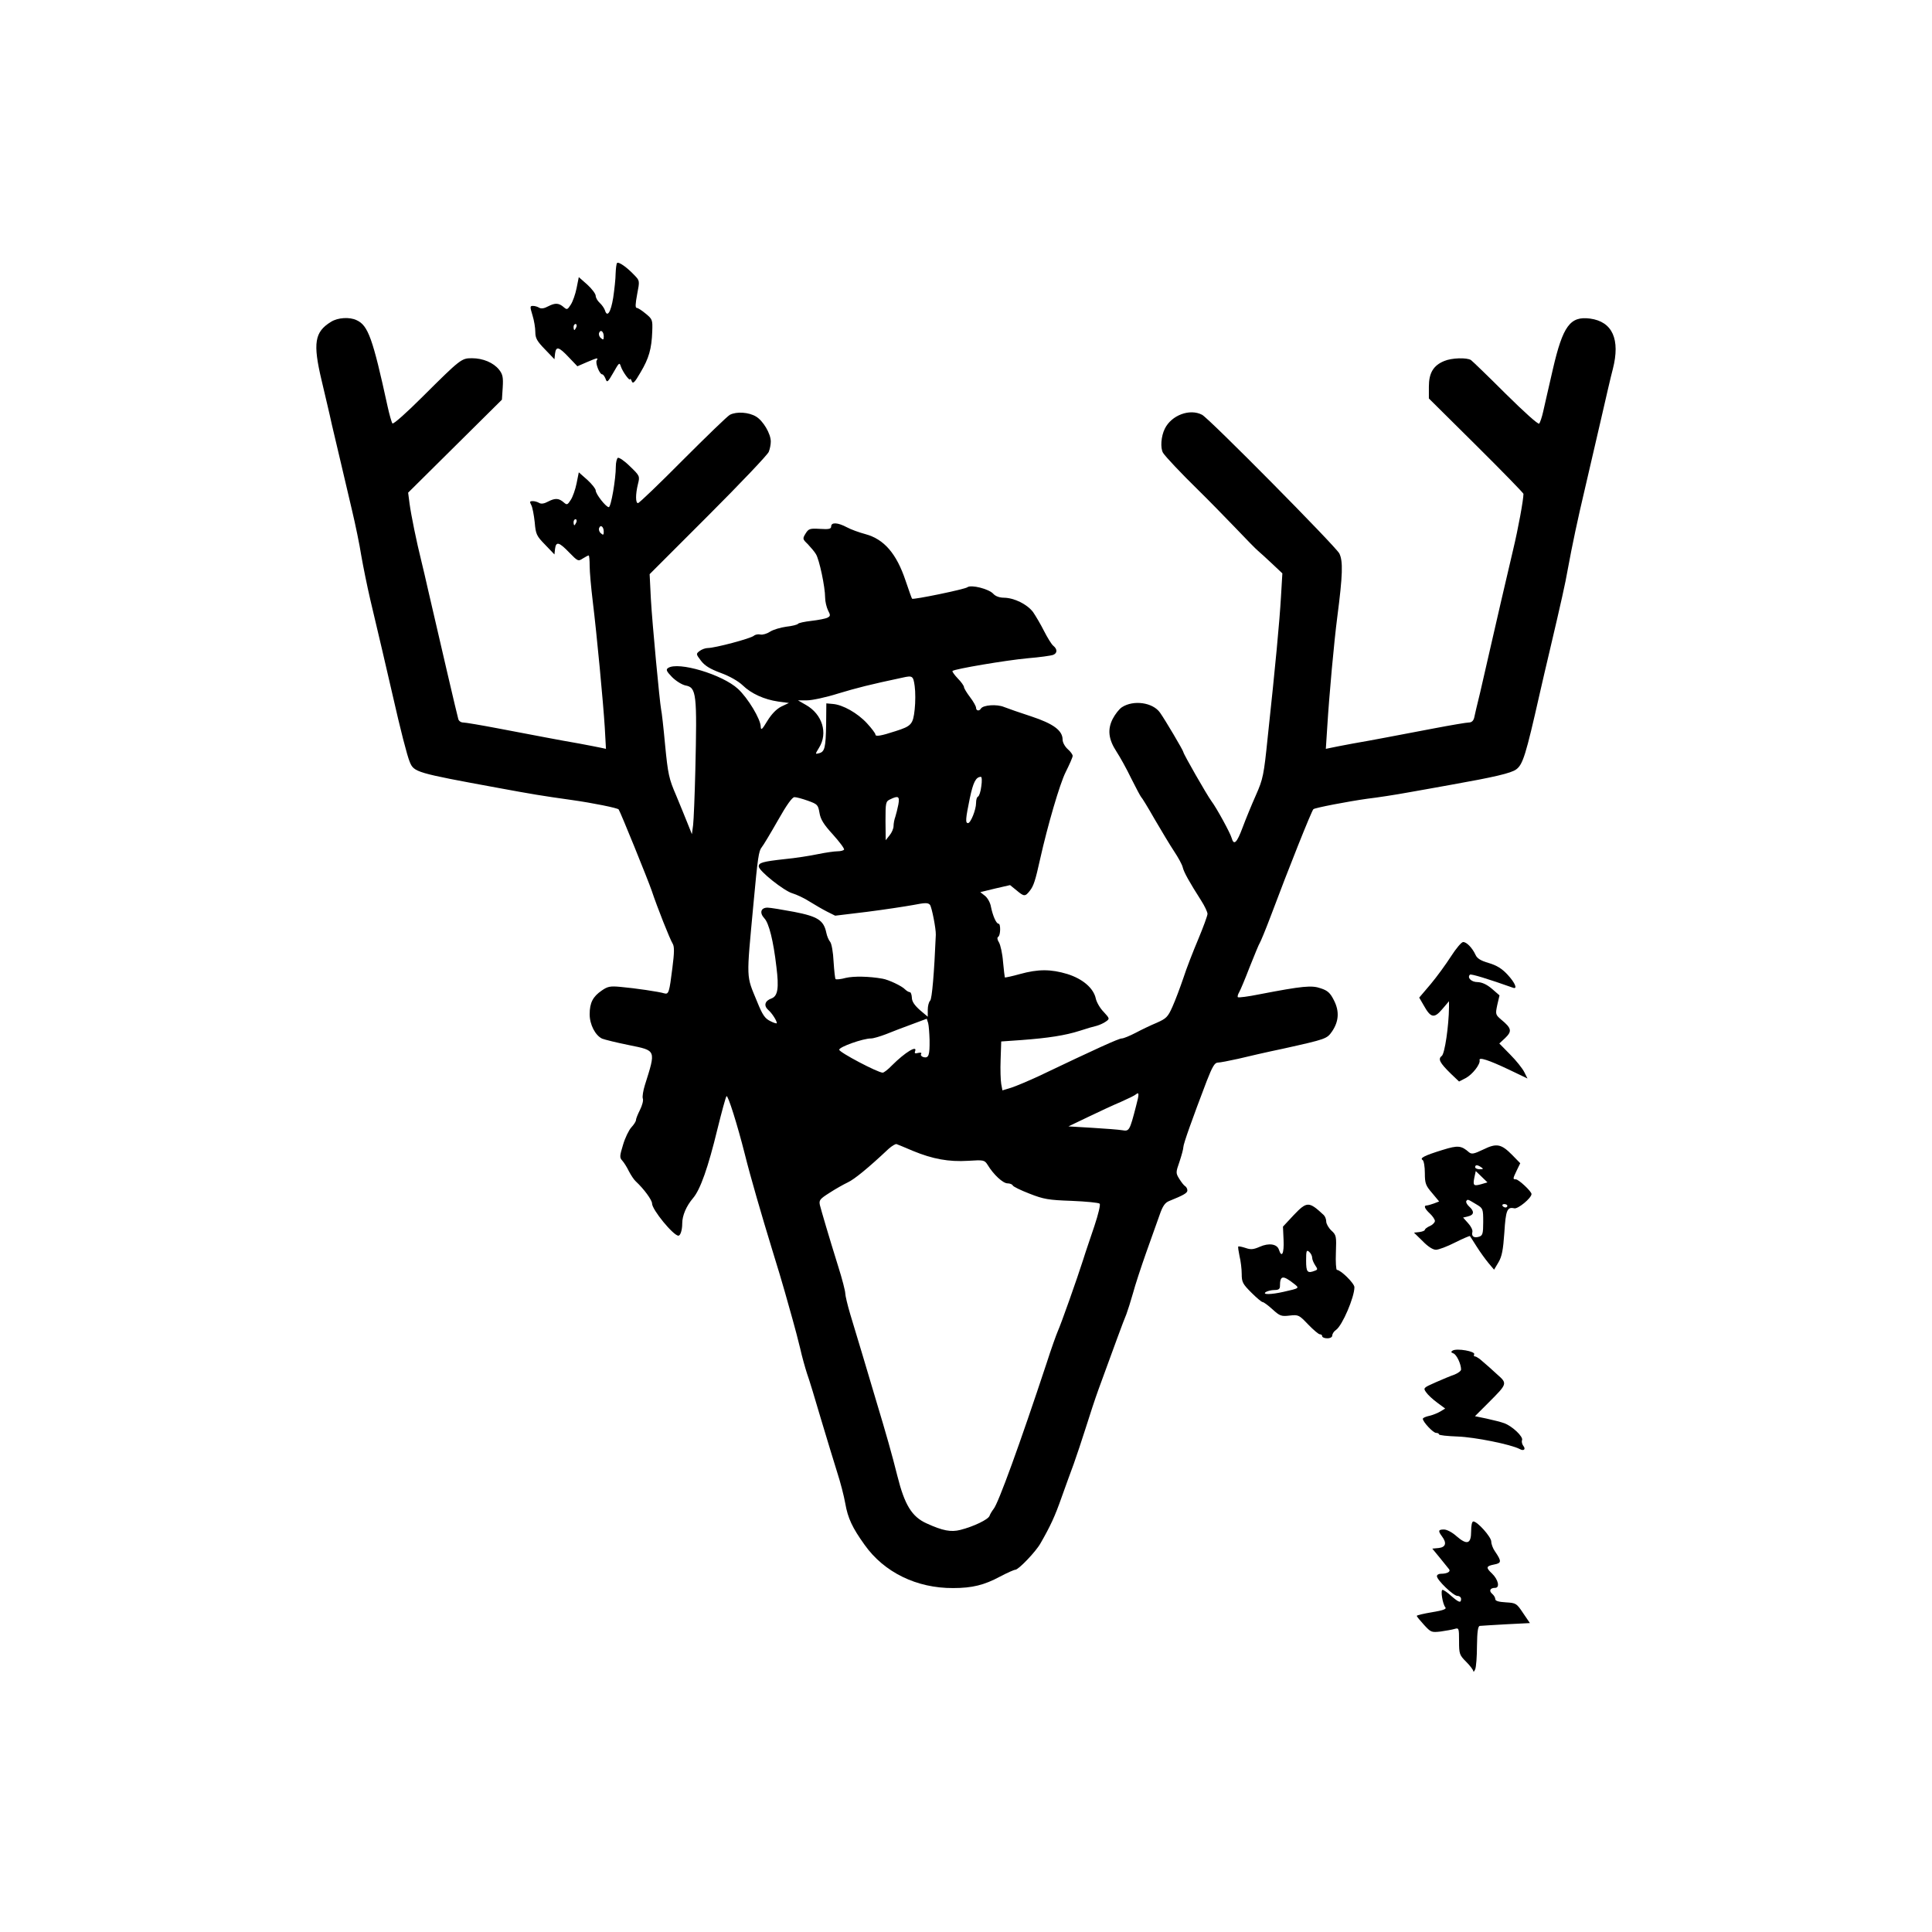
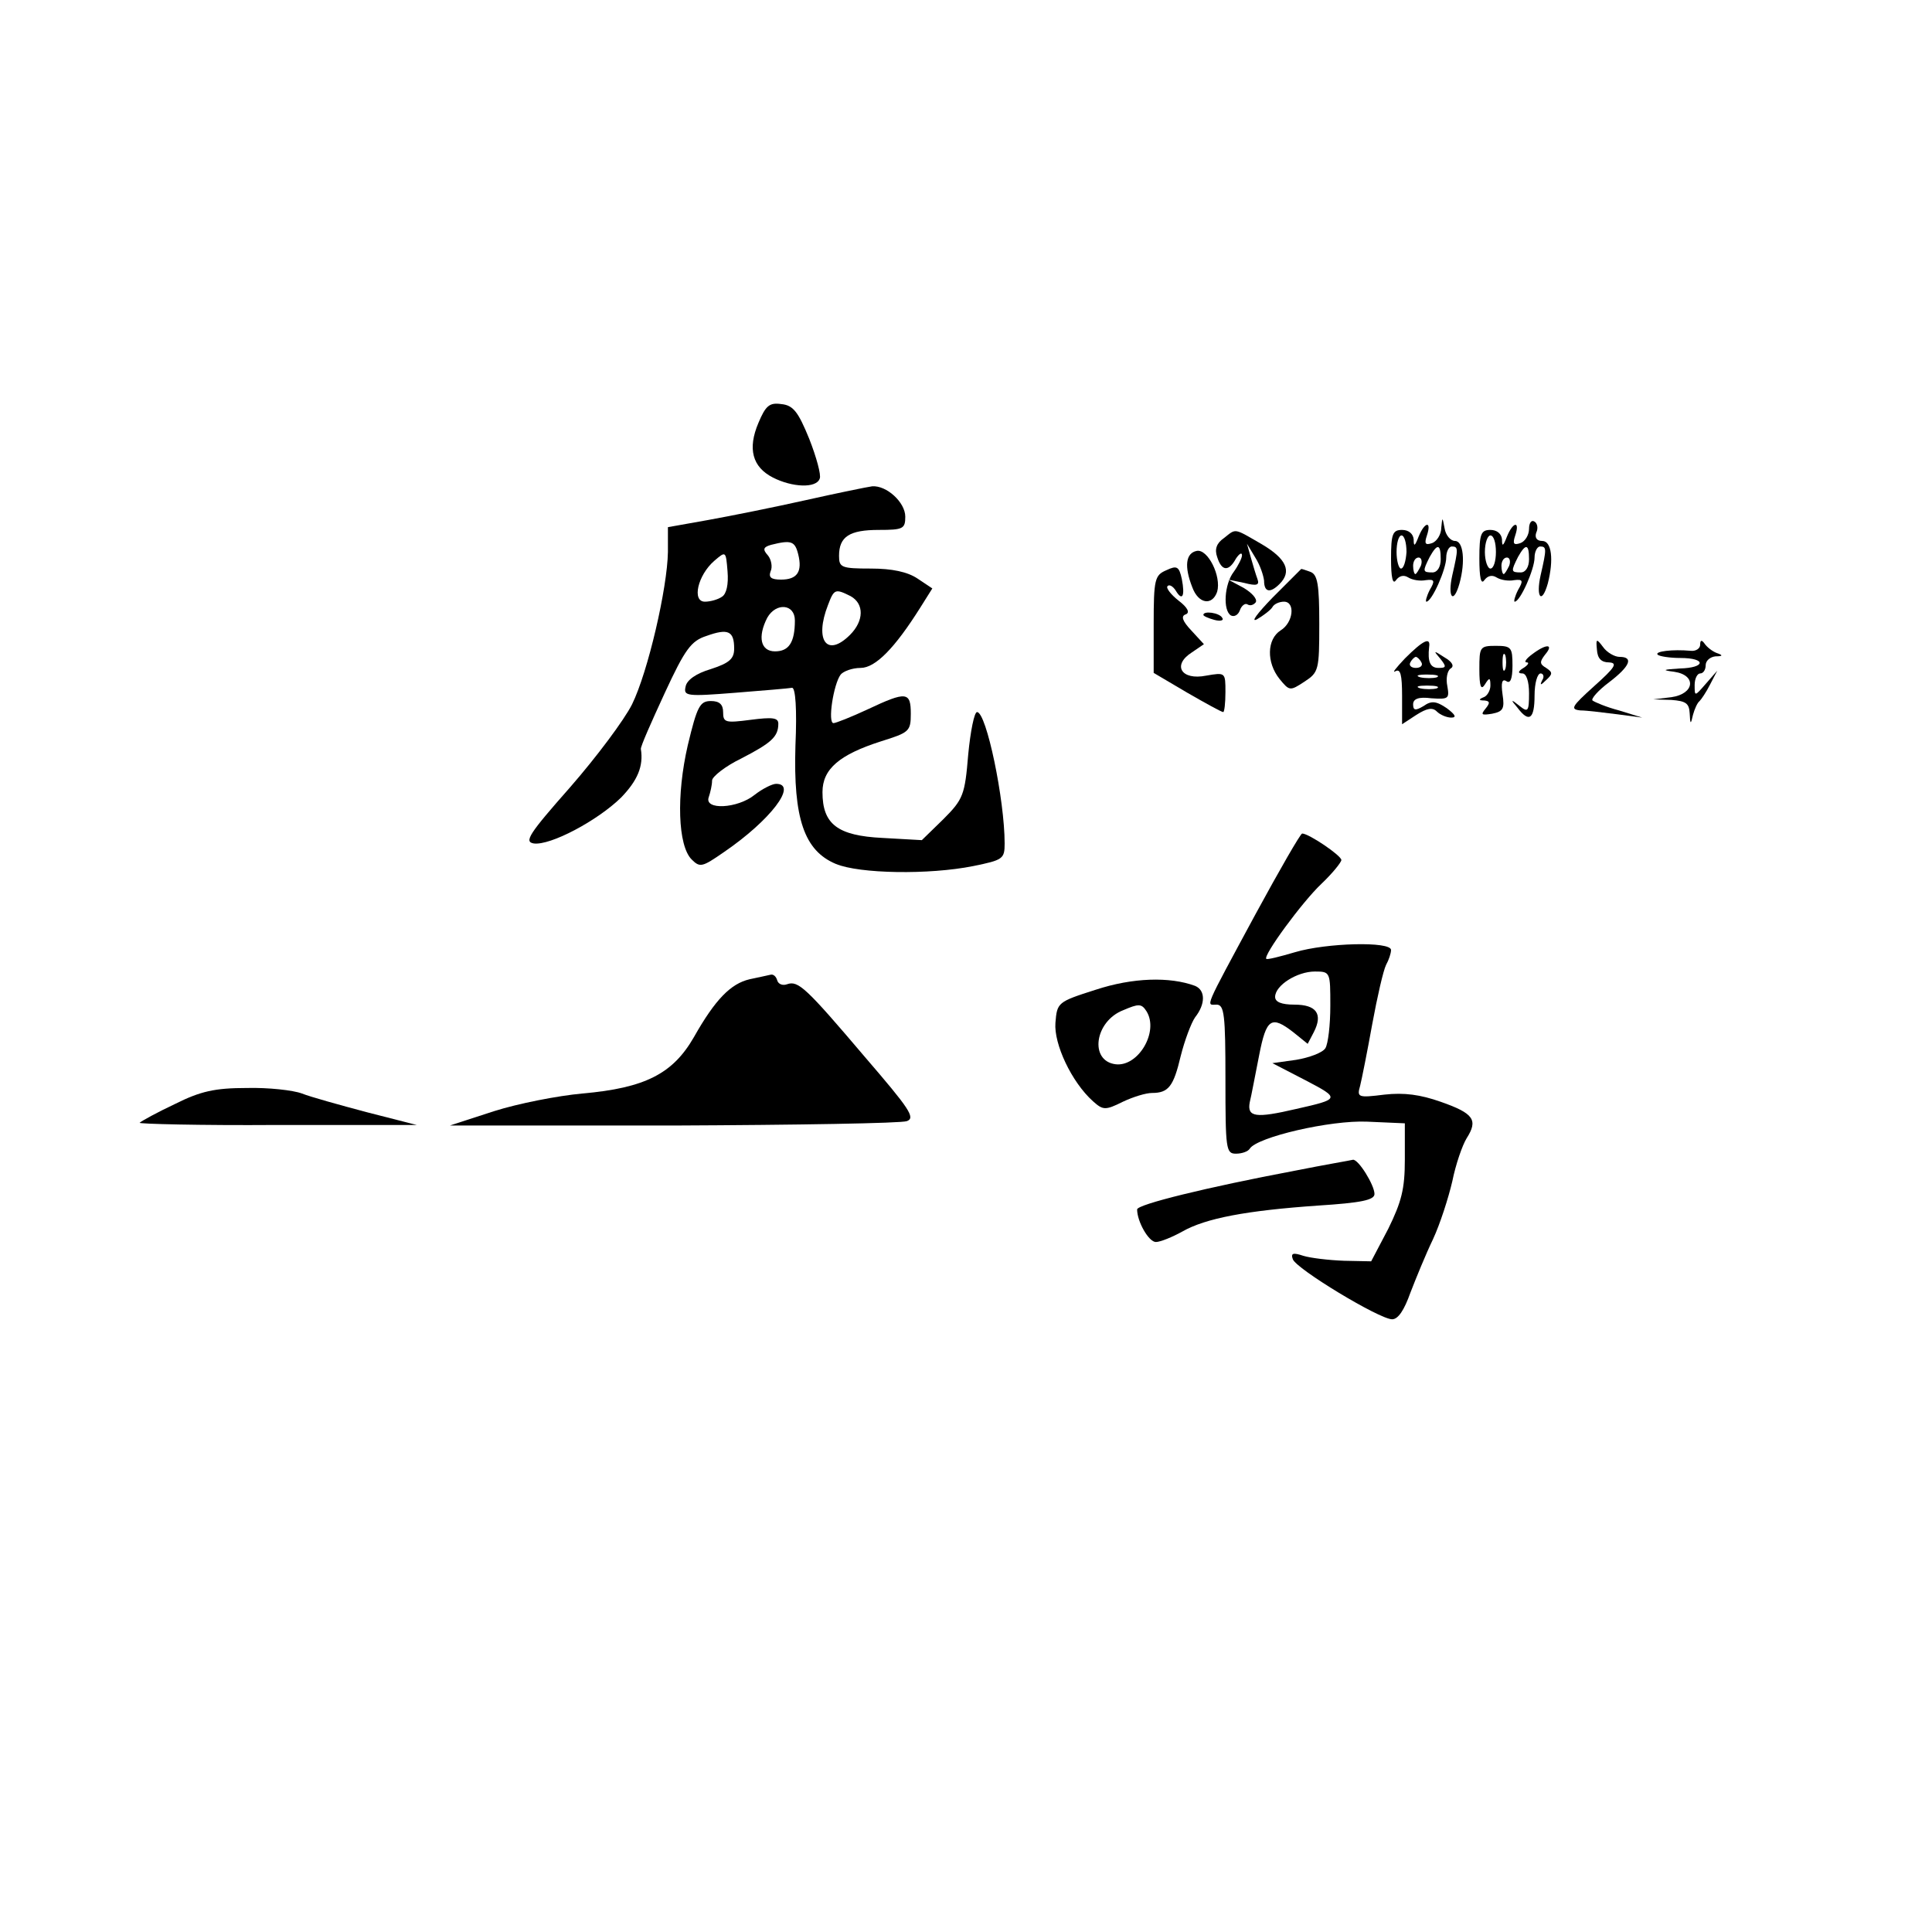
- <svg xmlns="http://www.w3.org/2000/svg" version="1.0" width="960pt" height="960pt" viewBox="0 0 960 960" preserveAspectRatio="xMidYMid meet">
-   <g transform="translate(0,960) scale(0.1,-0.1)" fill="#000000" stroke="none">
-     <path d="M3066 8293 c-3 -3 -6 -27 -7 -52 0 -25 -6 -79 -12 -120 -12 -74 -30 -100 -41 -63 -4 11 -15 27 -26 37 -11 10 -20 26 -20 35 0 10 -19 35 -42 56 l-42 37 -11 -55 c-6 -30 -19 -67 -29 -82 -16 -25 -19 -26 -34 -13 -25 22 -43 23 -78 5 -20 -11 -35 -13 -45 -7 -8 5 -21 9 -31 9 -15 0 -15 -4 -2 -47 8 -25 14 -63 14 -83 0 -30 8 -45 48 -86 l47 -49 3 28 c5 38 19 34 68 -18 l43 -45 46 20 c54 23 59 24 50 9 -8 -12 14 -69 27 -69 5 0 12 -10 17 -22 7 -21 11 -18 39 31 28 49 30 52 37 30 9 -27 45 -76 46 -63 0 5 4 1 8 -10 6 -15 14 -8 44 44 41 69 55 116 58 204 2 56 1 60 -32 87 -19 16 -39 29 -45 29 -8 0 -7 20 2 68 13 67 13 67 -14 95 -37 39 -78 68 -86 60z m-202 -318 c-4 -8 -8 -15 -10 -15 -2 0 -4 7 -4 15 0 8 4 15 10 15 5 0 7 -7 4 -15z m136 -47 c0 -17 -3 -18 -14 -8 -8 6 -12 18 -9 26 7 19 23 7 23 -18z" />
-     <path d="M1645 8001 c-82 -50 -91 -106 -47 -291 16 -69 40 -168 51 -220 12 -52 33 -140 46 -195 13 -55 37 -158 54 -230 17 -71 38 -173 46 -225 9 -52 29 -151 45 -220 16 -69 43 -181 59 -250 16 -69 39 -168 51 -220 40 -177 73 -305 86 -336 21 -51 30 -54 439 -129 168 -31 215 -39 365 -60 107 -15 229 -40 234 -47 8 -10 147 -353 164 -403 28 -84 91 -243 105 -265 8 -14 8 -43 -2 -120 -15 -120 -18 -132 -40 -126 -24 8 -147 26 -216 32 -52 5 -65 3 -95 -18 -44 -30 -60 -61 -60 -118 0 -51 28 -105 62 -121 13 -5 73 -20 133 -32 137 -28 135 -22 79 -200 -8 -26 -13 -56 -10 -65 4 -10 -3 -35 -14 -57 -11 -22 -20 -44 -20 -51 0 -6 -10 -22 -23 -36 -12 -13 -31 -52 -41 -86 -17 -56 -18 -64 -4 -79 9 -10 24 -34 33 -53 10 -19 25 -42 34 -50 41 -38 81 -93 81 -110 0 -31 106 -160 131 -160 10 0 19 28 19 61 0 39 20 86 54 126 36 42 75 153 121 343 21 85 41 159 45 163 7 8 54 -142 91 -288 28 -113 84 -305 136 -475 25 -80 53 -174 63 -210 10 -36 27 -96 38 -135 11 -38 28 -104 38 -145 9 -41 25 -97 34 -125 10 -27 41 -129 69 -225 29 -96 65 -216 81 -266 16 -49 34 -119 40 -154 13 -74 35 -121 96 -206 97 -137 259 -216 440 -215 95 0 155 15 233 57 36 19 70 34 76 34 16 0 102 90 125 131 50 87 72 135 104 226 19 54 47 130 61 168 14 39 41 120 60 180 19 61 47 146 63 190 76 208 125 343 139 375 7 19 22 66 33 105 10 38 40 129 65 200 26 72 56 156 67 188 15 44 27 61 47 69 74 30 91 40 91 53 0 8 -5 17 -11 21 -6 3 -19 20 -29 36 -18 29 -18 32 1 86 10 30 19 63 19 72 0 16 45 142 116 328 28 72 40 92 55 92 11 0 57 9 102 19 45 11 145 34 222 50 216 48 218 49 244 86 34 50 37 101 9 155 -18 36 -31 48 -65 59 -45 16 -89 12 -307 -30 -54 -11 -102 -17 -105 -14 -3 3 0 14 6 24 6 10 30 67 53 127 24 60 46 114 50 119 4 6 29 66 55 135 88 235 201 518 211 529 6 7 174 39 267 52 51 6 142 20 202 31 61 11 159 28 218 39 208 37 296 57 321 76 33 24 48 72 116 373 12 52 34 149 50 215 57 242 79 341 89 400 24 131 51 257 86 405 20 85 56 241 80 345 24 105 50 218 59 251 38 148 -2 236 -113 251 -99 13 -135 -36 -185 -252 -20 -88 -42 -182 -48 -210 -6 -27 -15 -54 -20 -60 -5 -5 -74 57 -167 149 -87 87 -165 162 -172 167 -21 13 -96 11 -133 -5 -54 -22 -76 -60 -76 -127 l0 -59 235 -233 c129 -128 235 -237 235 -241 0 -29 -26 -172 -51 -276 -50 -213 -77 -330 -109 -470 -17 -74 -42 -182 -55 -240 -14 -58 -28 -115 -30 -127 -4 -15 -13 -23 -26 -23 -11 0 -88 -13 -172 -29 -84 -16 -190 -36 -237 -45 -47 -9 -123 -23 -170 -31 -47 -9 -96 -18 -108 -21 l-24 -5 7 108 c10 163 34 425 50 548 27 208 29 277 10 315 -19 36 -646 670 -682 689 -61 32 -152 -2 -185 -69 -19 -38 -23 -96 -9 -120 12 -19 86 -98 181 -191 41 -40 120 -121 175 -178 55 -58 107 -111 117 -119 9 -7 40 -36 68 -62 l52 -49 -7 -118 c-7 -120 -27 -336 -66 -698 -19 -186 -23 -206 -58 -285 -21 -47 -51 -120 -67 -163 -28 -75 -43 -90 -54 -51 -6 23 -75 150 -101 184 -22 30 -139 234 -139 243 0 7 -91 161 -116 196 -36 51 -132 64 -189 27 -14 -9 -34 -35 -46 -58 -27 -53 -21 -102 19 -163 17 -26 50 -85 73 -133 24 -48 46 -89 49 -92 4 -3 34 -52 67 -110 34 -58 77 -130 97 -160 20 -30 40 -66 43 -80 6 -25 33 -73 91 -164 18 -28 32 -58 32 -67 0 -9 -21 -66 -46 -126 -25 -59 -59 -146 -74 -193 -16 -47 -40 -111 -54 -142 -23 -52 -31 -59 -78 -80 -29 -12 -77 -35 -105 -50 -29 -15 -60 -28 -69 -28 -15 0 -127 -51 -412 -187 -52 -24 -113 -50 -138 -58 l-43 -13 -6 32 c-3 17 -5 72 -3 121 l3 90 100 7 c134 10 218 23 290 46 33 11 71 22 85 25 14 4 34 13 45 21 20 14 19 15 -11 48 -18 18 -35 48 -39 66 -11 52 -65 98 -141 122 -83 25 -145 25 -236 0 -39 -11 -73 -18 -75 -17 -1 2 -5 37 -9 78 -3 41 -13 84 -20 96 -9 14 -10 24 -4 28 12 7 13 65 2 65 -12 0 -29 40 -38 84 -3 20 -17 45 -30 55 l-23 18 74 18 74 17 32 -26 c38 -32 43 -32 67 -1 18 23 27 51 50 155 38 170 98 375 127 433 19 38 35 74 35 81 0 7 -11 22 -25 34 -14 13 -25 33 -25 47 0 45 -46 79 -155 115 -55 18 -116 39 -136 47 -36 15 -104 10 -115 -8 -8 -14 -24 -11 -24 4 0 7 -13 31 -30 53 -16 21 -30 44 -30 50 0 6 -14 26 -31 43 -17 18 -29 35 -26 37 10 10 265 53 372 63 61 5 118 13 128 17 21 8 22 28 1 45 -9 7 -29 40 -46 73 -17 34 -42 76 -55 95 -30 39 -93 70 -144 71 -22 0 -42 7 -53 19 -22 25 -111 47 -129 33 -12 -10 -269 -63 -275 -57 -2 2 -16 42 -32 89 -45 135 -107 207 -200 232 -30 8 -72 23 -92 34 -45 24 -78 26 -78 4 0 -12 -11 -15 -55 -12 -51 3 -57 1 -72 -23 -16 -26 -15 -28 11 -53 14 -15 33 -37 40 -49 17 -26 46 -164 46 -216 0 -20 7 -48 14 -63 13 -25 13 -29 -2 -37 -9 -5 -45 -12 -80 -16 -34 -4 -64 -10 -67 -15 -3 -4 -29 -11 -58 -14 -29 -4 -66 -15 -81 -25 -15 -10 -36 -16 -47 -14 -11 3 -26 0 -33 -6 -16 -14 -194 -61 -229 -61 -12 0 -31 -7 -41 -15 -18 -14 -18 -15 7 -48 19 -25 45 -41 99 -61 44 -16 87 -41 108 -61 43 -42 108 -71 177 -81 l53 -7 -38 -18 c-24 -12 -48 -37 -69 -71 -26 -43 -32 -49 -33 -29 0 37 -64 143 -113 188 -78 72 -297 137 -347 104 -12 -8 -9 -16 19 -45 20 -20 49 -38 67 -42 55 -10 58 -40 49 -424 -3 -124 -8 -245 -11 -270 l-6 -45 -20 50 c-11 28 -37 91 -58 142 -36 83 -41 106 -55 250 -8 87 -17 167 -20 178 -7 36 -44 426 -51 551 l-6 121 291 291 c160 160 296 303 301 317 6 15 10 37 10 51 0 39 -38 103 -73 124 -36 22 -97 26 -130 9 -12 -6 -117 -108 -234 -225 -117 -118 -217 -214 -223 -214 -12 0 -13 42 0 95 10 39 9 41 -40 88 -27 27 -54 45 -60 42 -5 -3 -10 -23 -10 -43 0 -63 -24 -202 -35 -202 -14 0 -65 65 -65 83 0 8 -19 32 -42 53 l-42 37 -11 -55 c-6 -30 -19 -67 -29 -82 -16 -25 -19 -26 -34 -13 -25 22 -43 23 -78 5 -20 -11 -35 -13 -45 -7 -8 5 -22 9 -32 9 -15 0 -16 -3 -7 -20 6 -11 13 -49 17 -85 5 -60 9 -68 52 -112 l46 -48 3 28 c5 38 20 34 71 -19 42 -43 44 -44 67 -29 13 8 26 15 29 15 3 0 5 -24 5 -52 0 -29 7 -107 15 -173 21 -172 52 -502 60 -628 l6 -108 -23 5 c-13 3 -61 12 -108 21 -47 8 -123 22 -170 31 -47 9 -153 29 -237 45 -84 16 -161 29 -172 29 -11 0 -22 8 -24 18 -8 28 -87 369 -149 637 -11 50 -27 117 -35 150 -23 92 -50 224 -58 283 l-7 54 233 231 233 231 4 61 c3 50 0 65 -18 88 -28 35 -80 57 -135 57 -52 0 -56 -3 -246 -192 -77 -77 -144 -137 -149 -132 -4 5 -15 43 -24 84 -74 340 -97 403 -154 429 -35 17 -94 13 -127 -8z m1219 -996 c-4 -8 -8 -15 -10 -15 -2 0 -4 7 -4 15 0 8 4 15 10 15 5 0 7 -7 4 -15z m136 -47 c0 -17 -3 -18 -14 -8 -8 6 -12 18 -9 26 7 19 23 7 23 -18z m1545 -767 c4 -28 4 -80 0 -116 -8 -74 -16 -83 -95 -108 -73 -24 -100 -28 -100 -17 0 6 -19 31 -42 56 -47 51 -120 92 -169 96 l-33 3 -1 -105 c-2 -116 -7 -136 -36 -143 -19 -5 -19 -5 1 28 45 72 16 166 -65 212 l-40 23 45 0 c25 0 95 15 155 34 93 28 155 44 320 79 49 11 53 9 60 -42z m331 -498 c-3 -27 -11 -49 -16 -51 -6 -2 -10 -16 -10 -32 0 -34 -27 -100 -40 -100 -14 0 -12 22 9 124 17 80 30 105 55 106 5 0 6 -21 2 -47z m-861 -72 c47 -17 50 -20 57 -60 5 -32 21 -58 67 -108 33 -37 58 -70 55 -75 -3 -4 -17 -8 -32 -8 -15 0 -58 -6 -97 -14 -38 -8 -113 -20 -167 -25 -109 -12 -128 -18 -128 -36 0 -22 127 -123 168 -134 20 -6 59 -24 85 -41 26 -16 65 -39 87 -50 l40 -20 157 19 c87 11 191 27 230 34 61 12 74 12 84 1 9 -12 30 -118 29 -149 -8 -191 -19 -318 -28 -327 -7 -7 -12 -27 -12 -46 l0 -34 -39 33 c-27 24 -40 43 -40 62 -1 15 -5 27 -10 27 -5 0 -16 6 -24 14 -16 17 -82 48 -112 53 -67 12 -143 13 -182 4 -25 -7 -48 -9 -51 -6 -3 3 -7 42 -10 87 -2 46 -10 90 -17 98 -7 8 -16 29 -19 45 -13 62 -42 81 -160 104 -59 11 -119 21 -132 21 -34 0 -41 -26 -16 -53 23 -24 45 -112 60 -242 13 -104 7 -144 -24 -156 -34 -12 -40 -36 -17 -57 19 -16 43 -54 43 -66 0 -3 -15 1 -32 10 -27 13 -39 30 -66 97 -55 134 -54 100 -18 487 21 228 26 262 41 280 7 8 43 68 80 133 44 78 72 117 83 116 10 0 39 -8 67 -18z m449 -18 c-4 -21 -11 -48 -15 -61 -5 -13 -9 -34 -9 -47 0 -12 -9 -33 -20 -46 l-19 -24 -1 96 c0 90 1 97 23 107 41 20 48 15 41 -25z m155 -1170 c1 -76 -4 -92 -30 -86 -10 3 -16 10 -12 16 4 6 -2 8 -15 5 -15 -4 -19 -2 -15 8 13 33 -49 -4 -115 -70 -19 -20 -40 -36 -46 -36 -24 0 -216 101 -216 114 0 14 118 56 158 56 12 0 45 10 74 21 29 12 87 34 128 49 l75 28 7 -22 c3 -11 6 -49 7 -83z m1026 -329 c-32 -124 -34 -126 -69 -120 -17 3 -84 8 -149 12 l-118 7 98 47 c54 26 127 60 163 75 36 16 69 32 74 37 17 14 17 2 1 -58z m-1108 -223 c97 -40 177 -55 274 -49 78 5 81 4 97 -21 29 -48 76 -91 98 -91 12 0 24 -5 26 -10 2 -6 39 -24 83 -41 71 -28 95 -32 210 -36 72 -3 134 -9 139 -14 5 -4 -6 -51 -26 -111 -19 -57 -45 -132 -56 -168 -30 -94 -110 -320 -126 -355 -7 -16 -33 -88 -56 -160 -131 -396 -240 -697 -263 -723 -7 -9 -17 -25 -20 -34 -6 -18 -78 -53 -145 -70 -47 -12 -88 -4 -167 32 -74 33 -110 92 -146 236 -27 108 -56 210 -104 369 -20 66 -51 172 -70 235 -19 63 -46 153 -60 199 -14 47 -25 94 -25 105 0 11 -15 70 -34 130 -49 157 -84 277 -92 308 -5 24 -1 30 48 61 29 19 70 42 91 52 32 15 100 70 203 167 16 14 34 25 39 23 6 -2 42 -17 82 -34z" />
-     <path d="M7210 4848 c-25 -39 -70 -101 -101 -138 l-57 -67 22 -38 c35 -63 52 -67 92 -20 l34 40 0 -30 c-1 -93 -21 -231 -36 -242 -20 -15 -10 -34 45 -88 l41 -39 33 17 c34 18 74 70 69 89 -5 17 45 1 146 -47 l92 -44 -16 32 c-9 18 -40 57 -70 87 l-54 55 30 28 c34 33 31 48 -20 90 -29 25 -30 27 -20 74 l11 47 -38 33 c-26 22 -49 32 -71 33 -31 0 -53 22 -38 37 5 5 90 -21 214 -65 24 -9 11 24 -27 65 -29 31 -54 46 -94 58 -38 11 -57 22 -65 40 -16 35 -45 65 -62 64 -8 0 -35 -32 -60 -71z" />
-     <path d="M7370 3888 c-46 -22 -57 -24 -70 -14 -39 34 -55 36 -132 12 -91 -28 -115 -41 -99 -50 6 -4 11 -33 11 -65 0 -51 4 -62 36 -99 l35 -42 -26 -10 c-14 -5 -31 -10 -36 -10 -16 0 -10 -16 16 -40 14 -13 25 -30 25 -37 0 -7 -11 -19 -25 -25 -14 -6 -25 -15 -25 -19 0 -4 -12 -9 -27 -11 l-27 -3 43 -42 c26 -27 51 -43 66 -43 13 0 56 16 95 36 40 20 73 34 74 32 1 -2 17 -25 34 -53 17 -27 44 -64 59 -82 l27 -32 22 37 c17 29 23 61 29 147 7 112 14 129 49 121 18 -5 86 51 86 71 0 13 -64 73 -78 73 -16 0 -15 3 5 45 l17 35 -39 40 c-55 56 -78 61 -145 28z m-10 -88 c12 -8 11 -10 -7 -10 -13 0 -23 5 -23 10 0 13 11 13 30 0z m1 -84 c-39 -11 -43 -7 -35 33 l7 32 29 -28 29 -28 -30 -9z m-24 -101 c32 -19 33 -22 33 -87 0 -58 -3 -67 -20 -73 -26 -8 -39 1 -34 23 3 9 -7 29 -21 44 l-25 28 25 6 c30 7 32 25 5 49 -11 10 -17 22 -14 27 7 10 6 10 51 -17z m153 -7 c0 -4 -4 -8 -9 -8 -6 0 -12 4 -15 8 -3 5 1 9 9 9 8 0 15 -4 15 -9z" />
-     <path d="M6429 3563 l-54 -58 3 -67 c3 -66 -9 -91 -23 -48 -9 29 -50 35 -95 15 -32 -14 -45 -15 -71 -6 -18 6 -34 9 -36 7 -2 -2 1 -23 6 -47 6 -24 11 -64 11 -89 0 -41 5 -50 48 -93 26 -26 51 -47 56 -47 5 0 27 -16 49 -36 36 -33 44 -36 85 -31 44 5 47 3 92 -44 26 -27 52 -49 58 -49 7 0 12 -4 12 -10 0 -5 11 -10 25 -10 15 0 25 6 25 14 0 8 8 21 19 28 31 22 91 162 91 212 0 19 -68 86 -87 86 -4 0 -7 39 -5 86 3 81 2 87 -22 109 -14 13 -26 34 -26 45 0 12 -6 27 -13 33 -73 68 -83 68 -148 0z m91 -212 c0 -9 7 -26 15 -38 13 -19 13 -22 -1 -27 -38 -15 -44 -7 -44 50 0 49 2 55 15 44 8 -7 15 -20 15 -29z m-90 -130 c28 -22 28 -22 -52 -40 -61 -14 -109 -15 -88 -1 8 5 27 10 43 10 20 0 27 5 27 19 0 54 14 56 70 12z" />
-     <path d="M7218 2889 c-9 -6 -9 -9 4 -14 16 -6 38 -53 38 -80 0 -7 -15 -18 -32 -25 -18 -6 -61 -24 -95 -39 -61 -27 -62 -28 -46 -50 8 -12 33 -35 55 -51 l39 -29 -23 -14 c-13 -8 -38 -18 -55 -22 -18 -4 -33 -10 -33 -15 0 -15 51 -70 66 -70 8 0 14 -3 14 -7 0 -5 42 -9 93 -11 85 -3 264 -39 308 -62 21 -12 32 -1 18 16 -6 8 -9 20 -6 28 7 17 -48 69 -88 84 -16 6 -56 16 -88 23 l-58 12 67 67 c95 95 95 95 43 141 -24 22 -56 51 -72 64 -15 14 -32 25 -38 25 -5 0 -7 4 -4 10 9 15 -86 32 -107 19z" />
-     <path d="M7310 1991 c0 -63 -20 -70 -73 -24 -21 19 -48 33 -62 33 -29 0 -30 -7 -10 -34 25 -33 19 -54 -16 -58 l-32 -3 37 -45 c20 -25 40 -50 46 -57 10 -12 -8 -23 -41 -23 -10 0 -19 -5 -19 -12 0 -19 82 -98 102 -98 10 0 18 -7 18 -15 0 -22 -11 -18 -49 15 -18 17 -38 30 -43 30 -11 0 0 -70 14 -87 7 -8 -11 -15 -66 -24 -42 -7 -76 -15 -76 -18 0 -4 16 -23 36 -45 34 -37 37 -38 82 -33 26 4 57 9 70 13 21 6 22 4 22 -61 0 -63 2 -69 35 -102 19 -19 35 -40 36 -47 0 -6 4 -2 9 9 5 11 9 64 9 118 1 70 5 97 14 98 6 1 65 4 130 8 l119 6 -34 50 c-32 48 -35 50 -85 53 -36 2 -53 7 -53 16 0 8 -7 19 -15 26 -18 15 -11 30 14 30 25 0 16 41 -15 71 -32 30 -30 37 10 45 38 7 38 16 4 66 -10 14 -18 36 -18 48 0 23 -69 100 -89 100 -7 0 -11 -20 -11 -49z" />
+ <svg xmlns="http://www.w3.org/2000/svg" version="1.0" width="350pt" height="350pt" viewBox="0 0 350 350" preserveAspectRatio="xMidYMid meet">
+   <g transform="translate(0,350) scale(0.1,-0.1)" fill="#000000" stroke="none">
+     <path d="M1374 2734 c-20 -47 -11 -80 26 -99 35 -18 79 -20 85 -2 3 6 -6 39 -19 72 -20 49 -29 61 -51 63 -21 3 -28 -3 -41 -34z" />
+     <path d="M1460 2594 c-58 -13 -138 -29 -177 -36 l-73 -13 0 -45 c-1 -65 -36 -217 -65 -276 -14 -28 -64 -95 -112 -150 -75 -85 -84 -99 -66 -102 30 -4 115 41 158 83 30 31 41 57 36 88 -1 4 19 49 43 101 37 80 48 95 76 104 39 14 50 9 50 -23 0 -18 -8 -26 -42 -37 -27 -8 -44 -20 -46 -32 -4 -17 2 -18 90 -11 51 4 98 8 103 9 6 0 9 -38 6 -105 -4 -132 16 -190 73 -214 43 -18 169 -20 249 -4 54 11 57 13 57 41 0 79 -33 238 -50 238 -5 0 -12 -35 -16 -77 -6 -73 -9 -81 -45 -117 l-39 -38 -71 4 c-82 4 -109 25 -109 83 0 42 31 68 106 92 51 16 54 18 54 50 0 40 -8 41 -78 8 -30 -14 -58 -25 -62 -25 -11 0 0 71 13 88 5 6 21 12 36 12 27 0 62 36 108 109 l22 35 -27 18 c-18 12 -46 18 -84 18 -54 0 -58 2 -58 23 0 35 19 47 72 47 44 0 48 2 48 24 0 26 -34 57 -60 55 -8 -1 -62 -12 -120 -25z m-14 -98 c8 -32 -2 -46 -31 -46 -18 0 -23 4 -19 15 4 8 1 22 -5 29 -10 11 -8 15 6 19 36 9 43 7 49 -17z m-138 -77 c-7 -5 -21 -9 -31 -9 -24 0 -13 48 17 74 21 18 21 18 24 -19 2 -24 -2 -41 -10 -46z m233 1 c25 -14 24 -45 -1 -70 -42 -42 -65 -10 -40 54 11 29 13 30 41 16z m-101 -44 c0 -40 -11 -56 -36 -56 -26 0 -32 26 -14 61 16 28 50 25 50 -5z" />
+     <path d="M2611 2544 c0 -12 -8 -25 -17 -28 -12 -4 -14 -1 -9 14 9 27 -4 25 -15 -2 -7 -18 -9 -19 -9 -5 -1 10 -9 17 -21 17 -17 0 -20 -7 -20 -52 0 -34 3 -48 9 -39 6 8 14 10 22 5 8 -5 22 -7 32 -5 16 2 17 -1 7 -18 -6 -12 -8 -21 -6 -21 10 0 36 59 36 80 0 11 5 20 10 20 12 0 12 -4 1 -52 -9 -40 2 -54 13 -15 11 40 7 77 -8 77 -8 0 -17 10 -19 23 -4 21 -4 21 -6 1z m-63 -44 c-1 -16 -5 -30 -10 -30 -4 0 -8 14 -8 30 0 17 4 30 9 30 5 0 9 -13 9 -30z m62 -13 c0 -14 -6 -24 -15 -24 -18 0 -18 2 -5 28 14 25 20 24 20 -4z m-36 -12 c-4 -8 -8 -15 -10 -15 -2 0 -4 7 -4 15 0 8 4 15 10 15 5 0 7 -7 4 -15z" />
+     <path d="M2770 2542 c0 -11 -7 -23 -16 -26 -12 -4 -14 -1 -9 14 9 27 -4 25 -15 -2 -7 -18 -9 -19 -9 -5 -1 10 -9 17 -21 17 -17 0 -20 -7 -20 -52 0 -34 3 -48 9 -39 6 8 14 10 22 5 8 -5 22 -7 32 -5 16 2 17 -1 7 -18 -6 -12 -8 -21 -6 -21 10 0 36 59 36 80 0 11 5 20 10 20 12 0 12 -4 1 -52 -9 -40 2 -54 13 -15 11 43 7 77 -10 77 -10 0 -14 6 -11 15 4 8 2 17 -3 20 -6 4 -10 -3 -10 -13z m-60 -42 c0 -16 -4 -30 -10 -30 -5 0 -10 14 -10 30 0 17 5 30 10 30 6 0 10 -13 10 -30z m60 -13 c0 -14 -6 -24 -15 -24 -18 0 -18 2 -5 28 14 25 20 24 20 -4z m-36 -12 c-4 -8 -8 -15 -10 -15 -2 0 -4 7 -4 15 0 8 4 15 10 15 5 0 7 -7 4 -15z" />
+     <path d="M2217 2525 c-13 -9 -17 -20 -12 -34 8 -26 21 -27 34 -3 6 9 11 12 11 6 0 -5 -7 -19 -15 -30 -17 -22 -20 -70 -5 -79 6 -3 13 1 16 9 3 9 10 14 14 11 5 -3 11 -1 15 4 3 6 -7 17 -22 26 l-28 15 29 -6 c23 -6 28 -4 24 7 -3 8 -8 25 -12 39 l-7 25 15 -25 c9 -14 15 -33 16 -42 0 -21 11 -23 28 -6 23 23 12 46 -32 72 -52 30 -46 29 -69 11z" />
+     <path d="M2168 2502 c-20 -4 -23 -28 -8 -66 11 -30 36 -34 45 -8 8 28 -17 78 -37 74z" />
+     <path d="M2113 2467 c-21 -9 -23 -16 -23 -98 l0 -88 61 -36 c33 -19 62 -35 65 -35 2 0 4 16 4 36 0 36 0 36 -35 30 -45 -9 -62 19 -26 42 l22 15 -23 25 c-16 17 -19 26 -10 29 8 3 4 12 -13 25 -14 11 -23 23 -20 26 3 4 10 0 15 -8 12 -20 17 -10 11 21 -5 23 -9 25 -28 16z" />
+     <path d="M2305 2417 c-27 -28 -40 -45 -28 -39 12 7 25 17 28 22 3 6 13 10 21 10 21 0 17 -38 -6 -52 -25 -16 -26 -58 -2 -88 18 -22 19 -22 45 -5 26 17 27 21 27 105 0 71 -3 89 -16 94 -9 3 -16 6 -17 5 -1 -1 -24 -24 -52 -52z" />
+     <path d="M2180 2386 c0 -2 9 -6 20 -9 11 -3 18 -1 14 4 -5 9 -34 13 -34 5z" />
+     <path d="M2545 2307 c-16 -17 -24 -27 -17 -23 9 5 12 -6 12 -45 l0 -51 26 17 c19 12 29 14 37 6 6 -6 18 -11 26 -11 10 0 8 5 -8 17 -19 13 -28 14 -42 4 -15 -9 -19 -8 -19 3 0 10 10 14 33 11 31 -2 33 -1 29 22 -3 14 0 28 6 32 7 4 3 12 -11 20 -20 13 -21 13 -8 -2 12 -15 11 -17 -3 -17 -15 0 -20 11 -17 38 3 19 -11 12 -44 -21z m30 -7 c3 -5 -1 -10 -10 -10 -9 0 -13 5 -10 10 3 6 8 10 10 10 2 0 7 -4 10 -10z m28 -27 c-7 -2 -21 -2 -30 0 -10 3 -4 5 12 5 17 0 24 -2 18 -5z m0 -20 c-7 -2 -21 -2 -30 0 -10 3 -4 5 12 5 17 0 24 -2 18 -5z" />
+     <path d="M2893 2323 c1 -16 8 -23 22 -23 16 -1 11 -9 -27 -43 -41 -37 -44 -42 -25 -44 12 0 42 -4 67 -7 l45 -6 -42 13 c-23 6 -44 15 -48 18 -3 3 10 18 30 33 38 29 45 46 19 46 -9 0 -23 8 -30 18 -12 16 -13 15 -11 -5z" />
+     <path d="M3080 2332 c0 -7 -8 -12 -17 -11 -33 3 -66 -1 -60 -7 3 -3 22 -6 41 -6 48 0 46 -18 -1 -19 -31 -2 -33 -3 -10 -6 41 -6 37 -40 -5 -46 l-33 -4 33 -1 c26 -2 32 -6 33 -24 1 -21 2 -21 6 -3 3 11 8 22 12 25 3 3 12 16 19 30 l13 25 -21 -24 c-20 -23 -20 -23 -20 -2 0 12 5 21 10 21 6 0 10 7 10 15 0 8 8 15 18 16 13 0 14 2 2 6 -8 3 -18 11 -22 17 -5 7 -8 7 -8 -2z" />
+     <path d="M2680 2288 c0 -32 3 -39 10 -28 8 13 10 13 10 -2 0 -9 -6 -19 -12 -21 -10 -4 -9 -6 1 -6 10 -1 11 -4 2 -15 -9 -11 -7 -12 12 -9 20 4 23 9 19 35 -3 21 -1 29 7 24 7 -5 11 4 11 28 0 33 -2 36 -30 36 -29 0 -30 -2 -30 -42z m47 0 c-3 -7 -5 -2 -5 12 0 14 2 19 5 13 2 -7 2 -19 0 -25z" />
+     <path d="M2776 2315 c-11 -8 -16 -15 -10 -15 5 0 2 -5 -6 -10 -10 -6 -11 -10 -2 -10 7 0 12 -14 12 -36 0 -33 -2 -35 -17 -23 -16 13 -17 12 -4 -3 21 -28 31 -21 31 22 0 22 5 40 11 40 5 0 7 -6 3 -12 -5 -10 -3 -10 7 0 12 11 12 14 0 22 -12 7 -12 11 -2 24 17 20 2 20 -23 1z" />
+     <path d="M1246 2150 c-21 -91 -18 -182 7 -207 15 -15 19 -14 58 13 85 58 135 124 95 124 -7 0 -25 -9 -39 -20 -31 -25 -92 -28 -83 -4 3 9 6 22 6 30 0 7 24 26 53 40 54 28 67 39 67 63 0 11 -11 12 -50 7 -46 -6 -50 -5 -50 14 0 14 -7 20 -22 20 -20 0 -25 -9 -42 -80z" />
+     <path d="M2274 1843 c-95 -176 -89 -163 -70 -163 14 0 16 -19 16 -135 0 -127 1 -135 19 -135 11 0 22 4 25 9 13 21 146 52 213 49 l68 -3 0 -66 c0 -53 -6 -76 -30 -125 l-31 -59 -49 1 c-28 1 -61 5 -74 9 -18 6 -23 5 -19 -6 5 -17 157 -109 180 -109 11 0 22 17 33 48 10 26 28 70 41 97 13 28 28 75 35 105 6 30 18 65 26 78 21 33 13 45 -47 66 -37 13 -66 17 -102 13 -48 -6 -50 -5 -44 16 3 12 13 62 22 112 9 49 20 97 25 107 5 9 9 21 9 27 0 16 -117 13 -174 -4 -27 -8 -51 -14 -52 -12 -6 6 65 103 100 136 20 19 36 39 36 43 0 8 -59 48 -71 48 -3 0 -41 -66 -85 -147z m136 -165 c0 -35 -4 -69 -9 -77 -5 -8 -29 -17 -53 -21 l-43 -6 60 -31 c63 -33 63 -34 -17 -52 -73 -17 -89 -15 -84 12 3 12 10 50 17 85 13 67 22 73 62 42 l26 -21 11 21 c17 33 5 50 -35 50 -24 0 -35 5 -35 14 0 21 40 46 72 46 28 0 28 -1 28 -62z" />
+     <path d="M1395 1734 c-5 -1 -22 -5 -37 -8 -34 -8 -62 -36 -101 -105 -38 -66 -88 -92 -202 -102 -44 -4 -116 -18 -160 -32 l-80 -26 405 0 c223 1 413 4 423 8 16 6 4 23 -76 116 -107 126 -121 139 -141 132 -8 -3 -16 0 -18 7 -2 7 -7 12 -13 10z" />
+     <path d="M1985 1707 c-69 -22 -70 -23 -73 -60 -3 -38 29 -107 68 -142 18 -16 22 -17 54 -1 19 9 42 16 53 16 30 0 39 12 52 67 7 28 19 60 26 70 19 24 19 49 0 57 -46 17 -113 15 -180 -7z m92 -39 c23 -37 -15 -101 -56 -96 -48 6 -38 78 14 98 28 12 33 12 42 -2z" />
+     <path d="M317 1500 c-32 -15 -61 -31 -64 -34 -3 -2 109 -5 248 -4 l254 0 -90 23 c-49 13 -103 28 -118 34 -16 6 -61 11 -100 10 -58 0 -84 -6 -130 -29z" />
+     <path d="M2345 1379 c-159 -30 -285 -61 -285 -70 0 -22 21 -59 34 -59 8 0 30 9 48 19 42 24 116 38 246 47 78 5 102 10 102 21 0 16 -29 63 -39 62 -3 -1 -51 -9 -106 -20z" />
  </g>
</svg>
